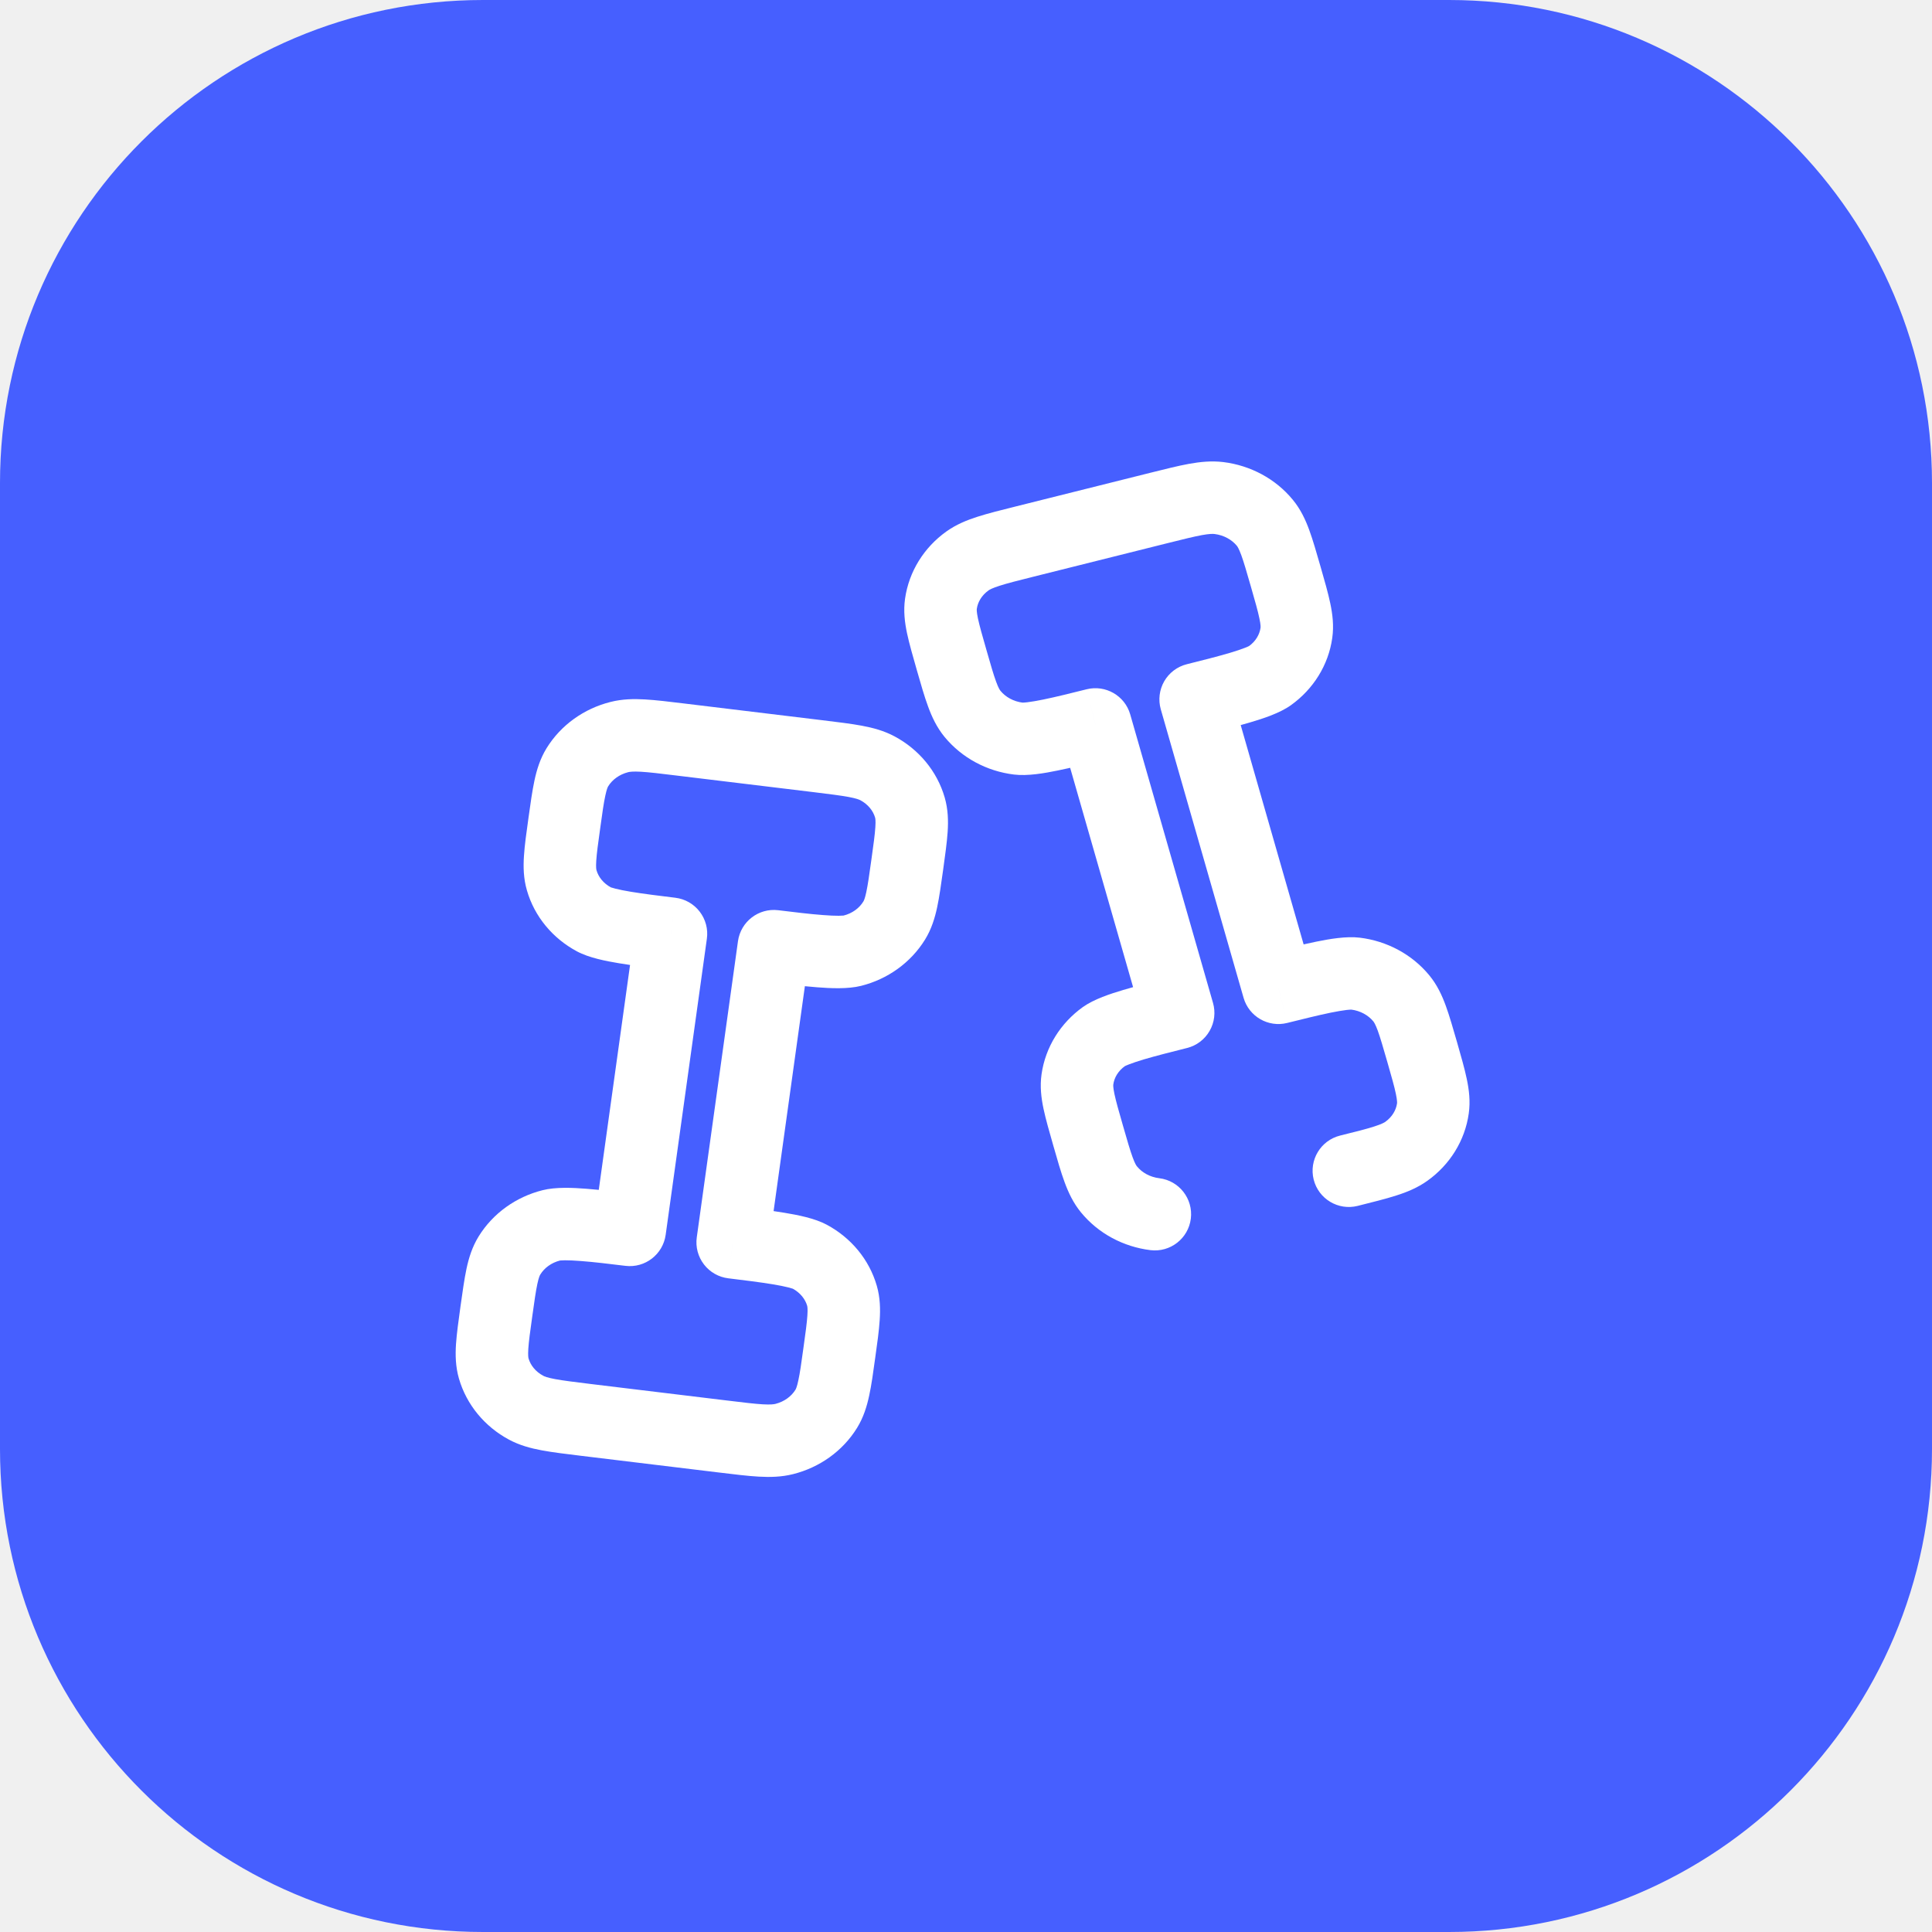
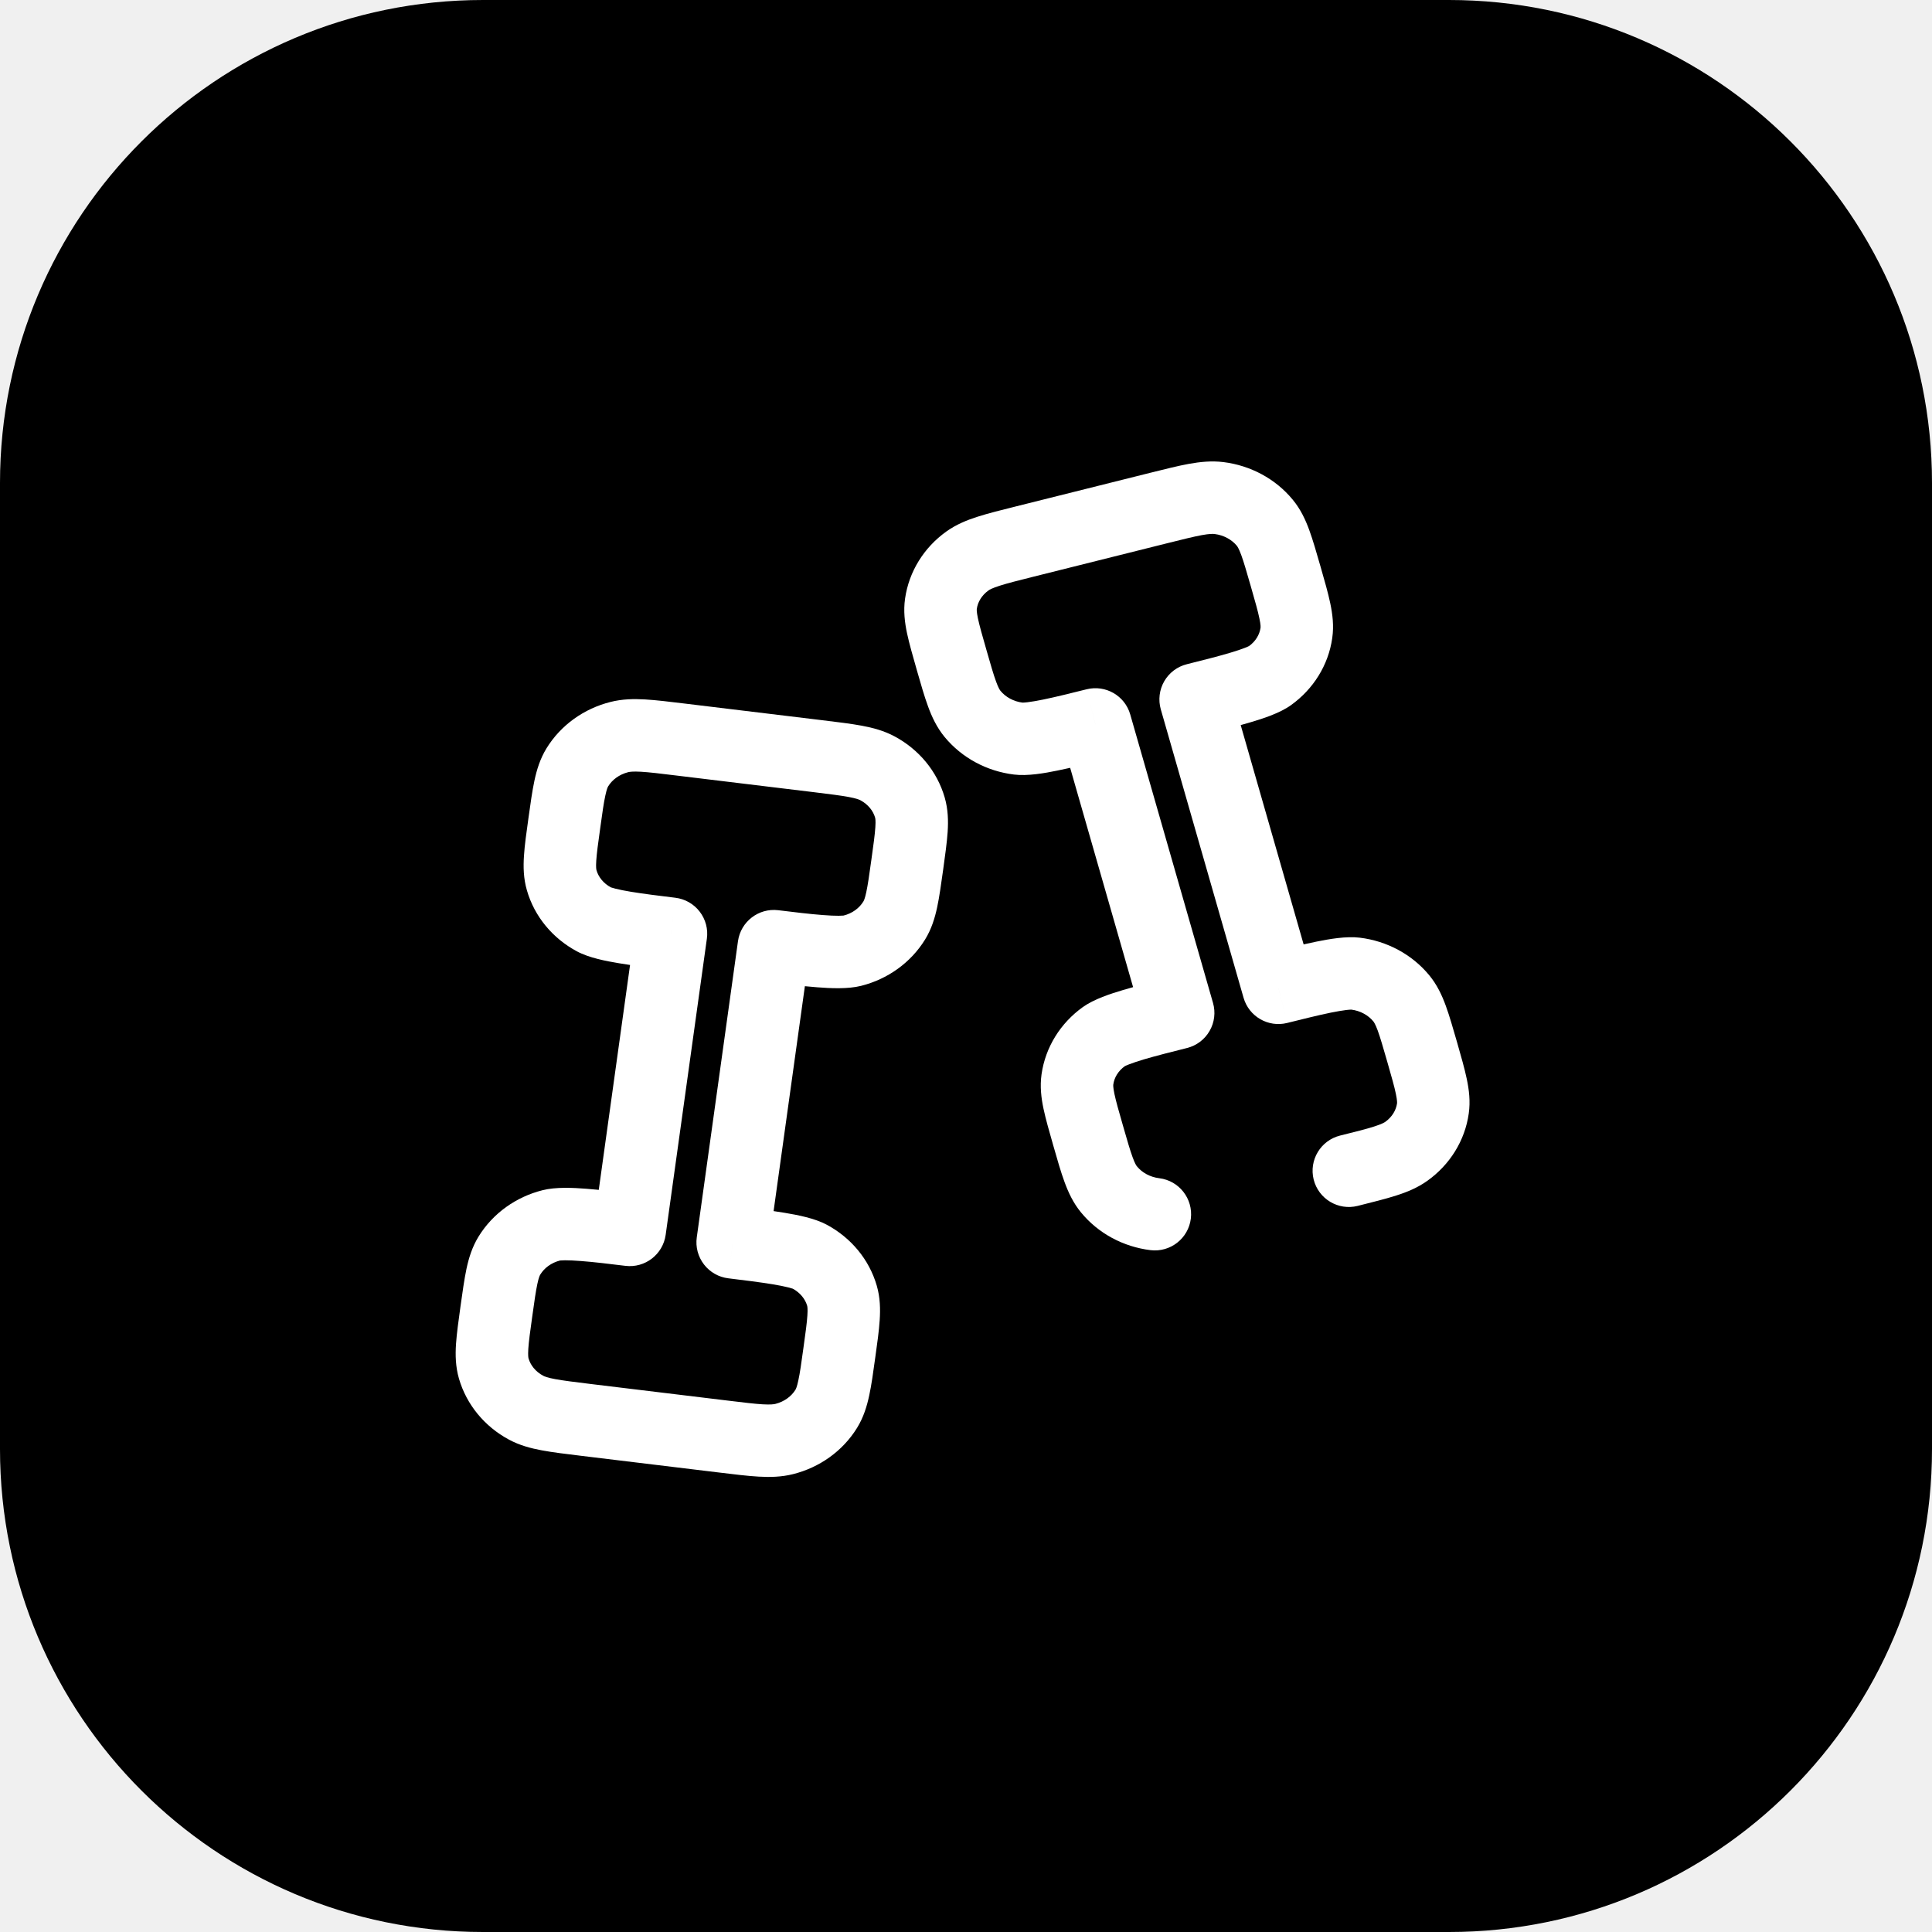
<svg xmlns="http://www.w3.org/2000/svg" width="40" height="40" viewBox="0 0 40 40">
-   <rect width="40" height="40" rx="10" fill="#465fff" />
+   <rect width="40" height="40" rx="10" fill="#000000" />
  <g transform="translate(8 8)" fill="white">
    <path d="M6.091 7.311L6.181 6.567L6.091 7.311ZM8.931 7.656L8.84 8.4L8.931 7.656ZM10.513 11.06L11.152 11.453L10.513 11.06ZM8.022 11.59L8.112 10.845C7.706 10.796 7.336 11.081 7.279 11.486L8.022 11.59ZM9.645 11.684L9.461 10.957L9.461 10.957L9.645 11.684ZM10.17 7.909L10.525 7.248L10.525 7.248L10.17 7.909ZM10.839 8.719L10.118 8.928L10.118 8.928L10.839 8.719ZM3.955 7.884L3.316 7.491V7.491L3.955 7.884ZM4.823 7.26L4.64 6.533L4.64 6.533L4.823 7.26ZM3.629 10.225L2.909 10.433L2.909 10.433L3.629 10.225ZM5.892 11.332L6.635 11.435C6.663 11.236 6.609 11.034 6.486 10.874C6.364 10.715 6.182 10.611 5.982 10.587L5.892 11.332ZM4.298 11.036L4.652 10.375L4.652 10.375L4.298 11.036ZM6.971 21.742L6.88 22.486L6.971 21.742ZM4.13 21.397L4.221 20.653L4.13 21.397ZM9.377 20.011L10.12 20.115L9.377 20.011ZM9.106 21.169L8.468 20.775L8.468 20.775L9.106 21.169ZM8.238 21.793L8.421 22.52H8.421L8.238 21.793ZM7.169 17.721L6.426 17.618C6.398 17.817 6.452 18.019 6.575 18.179C6.697 18.338 6.879 18.442 7.079 18.466L7.169 17.721ZM8.763 18.017L9.118 17.357L9.118 17.357L8.763 18.017ZM9.432 18.828L8.712 19.036L8.712 19.036L9.432 18.828ZM2.277 19.15L3.02 19.254L2.277 19.15ZM2.548 17.993L1.909 17.6H1.909L2.548 17.993ZM5.039 17.463L4.949 18.208C5.355 18.257 5.725 17.972 5.782 17.566L5.039 17.463ZM3.416 17.369L3.233 16.642H3.233L3.416 17.369ZM2.222 20.334L1.502 20.542L2.222 20.334ZM2.891 21.144L2.536 21.805H2.536L2.891 21.144ZM6 8.056L8.84 8.4L9.021 6.911L6.181 6.567L6 8.056ZM10.041 9.799C9.997 10.119 9.968 10.319 9.936 10.469C9.906 10.612 9.882 10.654 9.874 10.666L11.152 11.453C11.286 11.235 11.355 11.007 11.403 10.783C11.449 10.567 11.485 10.304 11.527 10.006L10.041 9.799ZM7.932 12.334C8.258 12.374 8.613 12.417 8.921 12.441C9.191 12.462 9.553 12.48 9.828 12.411L9.461 10.957C9.481 10.952 9.459 10.959 9.364 10.96C9.279 10.96 9.17 10.956 9.036 10.945C8.767 10.925 8.448 10.886 8.112 10.845L7.932 12.334ZM9.874 10.666C9.793 10.799 9.649 10.91 9.461 10.957L9.828 12.411C10.374 12.274 10.854 11.935 11.152 11.453L9.874 10.666ZM8.84 8.4C9.181 8.442 9.401 8.469 9.568 8.5C9.73 8.53 9.789 8.555 9.815 8.569L10.525 7.248C10.304 7.129 10.074 7.068 9.843 7.025C9.618 6.983 9.342 6.95 9.021 6.911L8.84 8.4ZM11.527 10.006C11.568 9.708 11.605 9.445 11.62 9.225C11.635 8.997 11.63 8.758 11.559 8.511L10.118 8.928C10.121 8.938 10.133 8.981 10.123 9.127C10.113 9.279 10.086 9.48 10.041 9.799L11.527 10.006ZM9.815 8.569C9.976 8.656 10.078 8.789 10.118 8.928L11.559 8.511C11.401 7.965 11.022 7.515 10.525 7.248L9.815 8.569ZM4.427 9.145C4.471 8.825 4.499 8.625 4.532 8.475C4.562 8.332 4.585 8.29 4.593 8.278L3.316 7.491C3.182 7.709 3.113 7.937 3.065 8.161C3.019 8.377 2.982 8.64 2.941 8.938L4.427 9.145ZM6.181 6.567C5.86 6.528 5.584 6.494 5.355 6.481C5.119 6.467 4.882 6.472 4.64 6.533L5.006 7.987C5.039 7.979 5.105 7.969 5.269 7.978C5.439 7.988 5.66 8.014 6 8.056L6.181 6.567ZM4.593 8.278C4.675 8.145 4.819 8.035 5.006 7.987L4.64 6.533C4.094 6.67 3.613 7.009 3.316 7.491L4.593 8.278ZM2.941 8.938C2.899 9.236 2.862 9.499 2.848 9.72C2.833 9.947 2.837 10.186 2.909 10.433L4.35 10.017C4.347 10.007 4.335 9.963 4.345 9.818C4.355 9.665 4.382 9.465 4.427 9.145L2.941 8.938ZM5.982 10.587C5.647 10.546 5.328 10.507 5.062 10.463C4.93 10.441 4.823 10.42 4.742 10.399C4.65 10.376 4.632 10.364 4.652 10.375L3.943 11.696C4.193 11.831 4.551 11.899 4.816 11.943C5.121 11.994 5.476 12.037 5.802 12.076L5.982 10.587ZM2.909 10.433C3.066 10.98 3.446 11.429 3.943 11.696L4.652 10.375C4.491 10.288 4.389 10.155 4.35 10.017L2.909 10.433ZM7.061 20.997L4.221 20.653L4.04 22.142L6.88 22.486L7.061 20.997ZM8.634 19.908C8.59 20.228 8.562 20.428 8.529 20.578C8.499 20.721 8.476 20.762 8.468 20.775L9.745 21.562C9.879 21.344 9.948 21.116 9.996 20.892C10.043 20.676 10.079 20.413 10.12 20.115L8.634 19.908ZM6.88 22.486C7.202 22.525 7.477 22.559 7.707 22.572C7.942 22.585 8.179 22.581 8.421 22.52L8.055 21.066C8.022 21.074 7.956 21.084 7.792 21.075C7.622 21.065 7.401 21.038 7.061 20.997L6.88 22.486ZM8.468 20.775C8.386 20.907 8.242 21.018 8.055 21.066L8.421 22.52C8.967 22.383 9.448 22.044 9.745 21.562L8.468 20.775ZM7.079 18.466C7.414 18.507 7.733 18.546 7.999 18.59C8.131 18.612 8.238 18.633 8.319 18.654C8.411 18.677 8.429 18.689 8.409 18.678L9.118 17.357C8.868 17.222 8.511 17.154 8.245 17.11C7.94 17.059 7.585 17.016 7.259 16.977L7.079 18.466ZM10.12 20.115C10.162 19.817 10.199 19.553 10.213 19.333C10.228 19.106 10.224 18.866 10.153 18.62L8.712 19.036C8.714 19.046 8.726 19.09 8.716 19.235C8.706 19.388 8.679 19.588 8.634 19.908L10.12 20.115ZM8.409 18.678C8.57 18.765 8.672 18.898 8.712 19.036L10.153 18.62C9.995 18.073 9.616 17.624 9.118 17.357L8.409 18.678ZM3.02 19.254C3.064 18.934 3.093 18.734 3.125 18.584C3.155 18.441 3.179 18.399 3.187 18.387L1.909 17.6C1.775 17.818 1.706 18.045 1.658 18.269C1.612 18.486 1.576 18.749 1.534 19.047L3.02 19.254ZM5.129 16.718C4.803 16.679 4.448 16.636 4.14 16.612C3.87 16.591 3.508 16.572 3.233 16.642L3.6 18.096C3.58 18.101 3.603 18.094 3.697 18.093C3.782 18.093 3.891 18.097 4.025 18.108C4.294 18.128 4.613 18.167 4.949 18.208L5.129 16.718ZM3.187 18.387C3.268 18.254 3.412 18.143 3.6 18.096L3.233 16.642C2.687 16.779 2.207 17.117 1.909 17.6L3.187 18.387ZM1.534 19.047C1.493 19.345 1.456 19.608 1.441 19.828C1.426 20.056 1.431 20.295 1.502 20.542L2.943 20.125C2.94 20.115 2.929 20.072 2.938 19.926C2.948 19.773 2.975 19.573 3.02 19.254L1.534 19.047ZM4.221 20.653C3.88 20.611 3.66 20.584 3.493 20.553C3.331 20.523 3.272 20.498 3.246 20.483L2.536 21.805C2.757 21.924 2.987 21.985 3.218 22.028C3.443 22.07 3.719 22.103 4.04 22.142L4.221 20.653ZM1.502 20.542C1.66 21.088 2.039 21.538 2.536 21.805L3.246 20.483C3.085 20.397 2.983 20.263 2.943 20.125L1.502 20.542ZM5.782 17.566L6.635 11.435L5.149 11.228L4.296 17.36L5.782 17.566ZM7.279 11.486L6.426 17.618L7.912 17.825L8.765 11.693L7.279 11.486Z" />
    <path d="M21.012 12.67L21.592 12.193V12.193L21.012 12.67ZM18.468 12.452L17.747 12.659C17.859 13.047 18.258 13.277 18.65 13.179L18.468 12.452ZM20.063 12.158L20.155 11.414L20.063 12.158ZM19.744 15.511C19.342 15.612 19.098 16.019 19.198 16.421C19.299 16.823 19.706 17.067 20.108 16.967L19.744 15.511ZM21.119 15.835L21.555 16.445L21.119 15.835ZM21.666 14.949L22.409 15.054V15.054L21.666 14.949ZM14.961 16.627L14.382 17.103H14.382L14.961 16.627ZM15.819 17.883C16.23 17.933 16.604 17.641 16.655 17.23C16.705 16.819 16.413 16.444 16.002 16.394L15.819 17.883ZM14.307 14.347L13.564 14.242V14.242L14.307 14.347ZM16.393 12.971L16.575 13.698C16.773 13.649 16.942 13.521 17.043 13.345C17.145 13.169 17.17 12.959 17.114 12.764L16.393 12.971ZM14.855 13.461L15.292 14.071L14.855 13.461ZM15.988 2.519L16.17 3.246L15.988 2.519ZM13.222 3.211L13.04 2.483L13.04 2.483L13.222 3.211ZM18.186 2.823L17.607 3.299V3.299L18.186 2.823ZM17.237 2.312L17.329 1.567L17.237 2.312ZM16.754 6.479L16.572 5.752C16.375 5.801 16.206 5.928 16.104 6.105C16.003 6.281 15.977 6.491 16.033 6.686L16.754 6.479ZM18.293 5.989L17.856 5.379L18.293 5.989ZM18.841 5.103L18.098 4.998V4.998L18.841 5.103ZM12.135 6.78L12.715 6.304H12.715L12.135 6.78ZM14.679 6.998L15.4 6.791C15.289 6.403 14.889 6.173 14.497 6.271L14.679 6.998ZM13.084 7.292L13.176 6.548H13.176L13.084 7.292ZM11.481 4.501L12.224 4.605L11.481 4.501ZM12.029 3.615L12.466 4.224L12.029 3.615ZM22.166 13.576C22.082 13.286 22.009 13.03 21.933 12.822C21.854 12.606 21.754 12.39 21.592 12.193L20.433 13.146C20.444 13.16 20.474 13.2 20.525 13.338C20.578 13.484 20.634 13.679 20.724 13.99L22.166 13.576ZM18.65 13.179C18.977 13.098 19.288 13.02 19.551 12.966C19.682 12.94 19.79 12.921 19.874 12.911C19.967 12.9 19.991 12.905 19.972 12.902L20.155 11.414C19.873 11.379 19.517 11.442 19.252 11.496C18.949 11.558 18.604 11.645 18.286 11.724L18.65 13.179ZM21.592 12.193C21.233 11.757 20.713 11.482 20.155 11.414L19.972 12.902C20.166 12.926 20.329 13.02 20.433 13.146L21.592 12.193ZM20.108 16.967C20.421 16.888 20.69 16.822 20.907 16.752C21.131 16.681 21.351 16.591 21.555 16.445L20.682 15.226C20.66 15.241 20.607 15.273 20.451 15.323C20.29 15.375 20.076 15.429 19.744 15.511L20.108 16.967ZM20.724 13.99C20.813 14.301 20.869 14.497 20.9 14.647C20.93 14.791 20.925 14.835 20.924 14.845L22.409 15.054C22.445 14.8 22.415 14.562 22.368 14.339C22.323 14.123 22.249 13.867 22.166 13.576L20.724 13.99ZM21.555 16.445C22.015 16.116 22.33 15.618 22.409 15.054L20.924 14.845C20.904 14.983 20.825 15.123 20.682 15.226L21.555 16.445ZM13.808 15.72C13.891 16.011 13.964 16.267 14.041 16.475C14.12 16.69 14.22 16.906 14.382 17.103L15.541 16.15C15.529 16.137 15.499 16.096 15.449 15.958C15.396 15.813 15.339 15.617 15.25 15.306L13.808 15.72ZM14.382 17.103C14.741 17.54 15.26 17.814 15.819 17.883L16.002 16.394C15.807 16.37 15.644 16.276 15.541 16.15L14.382 17.103ZM15.25 15.306C15.16 14.995 15.105 14.8 15.073 14.649C15.043 14.505 15.048 14.461 15.05 14.452L13.564 14.242C13.528 14.496 13.558 14.734 13.605 14.957C13.651 15.174 13.725 15.43 13.808 15.72L15.25 15.306ZM16.211 12.243C15.894 12.322 15.548 12.409 15.253 12.497C14.997 12.573 14.65 12.685 14.418 12.851L15.292 14.071C15.271 14.085 15.286 14.071 15.374 14.037C15.451 14.007 15.554 13.972 15.681 13.934C15.938 13.858 16.249 13.78 16.575 13.698L16.211 12.243ZM15.05 14.452C15.069 14.313 15.149 14.173 15.292 14.071L14.418 12.851C13.958 13.181 13.644 13.678 13.564 14.242L15.05 14.452ZM15.806 1.791L13.04 2.483L13.404 3.938L16.17 3.246L15.806 1.791ZM19.34 3.73C19.256 3.439 19.183 3.183 19.107 2.975C19.028 2.759 18.928 2.544 18.766 2.347L17.607 3.299C17.618 3.313 17.648 3.354 17.699 3.492C17.752 3.637 17.808 3.832 17.898 4.144L19.34 3.73ZM16.17 3.246C16.502 3.163 16.716 3.11 16.883 3.079C17.044 3.05 17.111 3.052 17.146 3.056L17.329 1.567C17.081 1.537 16.845 1.562 16.613 1.604C16.388 1.645 16.119 1.713 15.806 1.791L16.17 3.246ZM18.766 2.347C18.407 1.91 17.887 1.636 17.329 1.567L17.146 3.056C17.34 3.08 17.503 3.174 17.607 3.299L18.766 2.347ZM16.936 7.207C17.254 7.127 17.599 7.041 17.894 6.953C18.151 6.877 18.498 6.765 18.729 6.599L17.856 5.379C17.876 5.365 17.861 5.379 17.774 5.413C17.697 5.443 17.594 5.478 17.466 5.516C17.209 5.592 16.899 5.67 16.572 5.752L16.936 7.207ZM17.898 4.144C17.987 4.455 18.043 4.65 18.074 4.801C18.105 4.944 18.099 4.989 18.098 4.998L19.583 5.208C19.619 4.953 19.589 4.716 19.542 4.492C19.497 4.276 19.423 4.02 19.34 3.73L17.898 4.144ZM18.729 6.599C19.189 6.269 19.504 5.772 19.583 5.208L18.098 4.998C18.078 5.137 17.999 5.277 17.856 5.379L18.729 6.599ZM10.982 5.874C11.065 6.164 11.138 6.42 11.215 6.628C11.294 6.844 11.394 7.059 11.556 7.257L12.715 6.304C12.703 6.29 12.673 6.25 12.623 6.112C12.569 5.966 12.513 5.771 12.424 5.46L10.982 5.874ZM14.497 6.271C14.171 6.352 13.86 6.43 13.596 6.484C13.465 6.51 13.358 6.529 13.274 6.539C13.18 6.55 13.156 6.545 13.176 6.548L12.993 8.036C13.274 8.071 13.63 8.008 13.896 7.953C14.198 7.892 14.544 7.805 14.861 7.726L14.497 6.271ZM11.556 7.257C11.915 7.693 12.434 7.968 12.993 8.036L13.176 6.548C12.982 6.524 12.818 6.43 12.715 6.304L11.556 7.257ZM12.424 5.46C12.334 5.149 12.279 4.953 12.247 4.803C12.217 4.659 12.222 4.615 12.224 4.605L10.738 4.396C10.702 4.65 10.732 4.888 10.779 5.111C10.825 5.327 10.899 5.583 10.982 5.874L12.424 5.46ZM13.04 2.483C12.727 2.561 12.458 2.628 12.24 2.698C12.017 2.769 11.796 2.859 11.592 3.005L12.466 4.224C12.488 4.208 12.541 4.177 12.697 4.127C12.858 4.075 13.072 4.021 13.404 3.938L13.04 2.483ZM12.224 4.605C12.243 4.467 12.323 4.327 12.466 4.224L11.592 3.005C11.132 3.334 10.818 3.831 10.738 4.396L12.224 4.605ZM13.958 7.205L15.672 13.178L17.114 12.764L15.4 6.791L13.958 7.205ZM19.189 12.245L17.475 6.272L16.033 6.686L17.747 12.659L19.189 12.245Z" />
  </g>
</svg>
